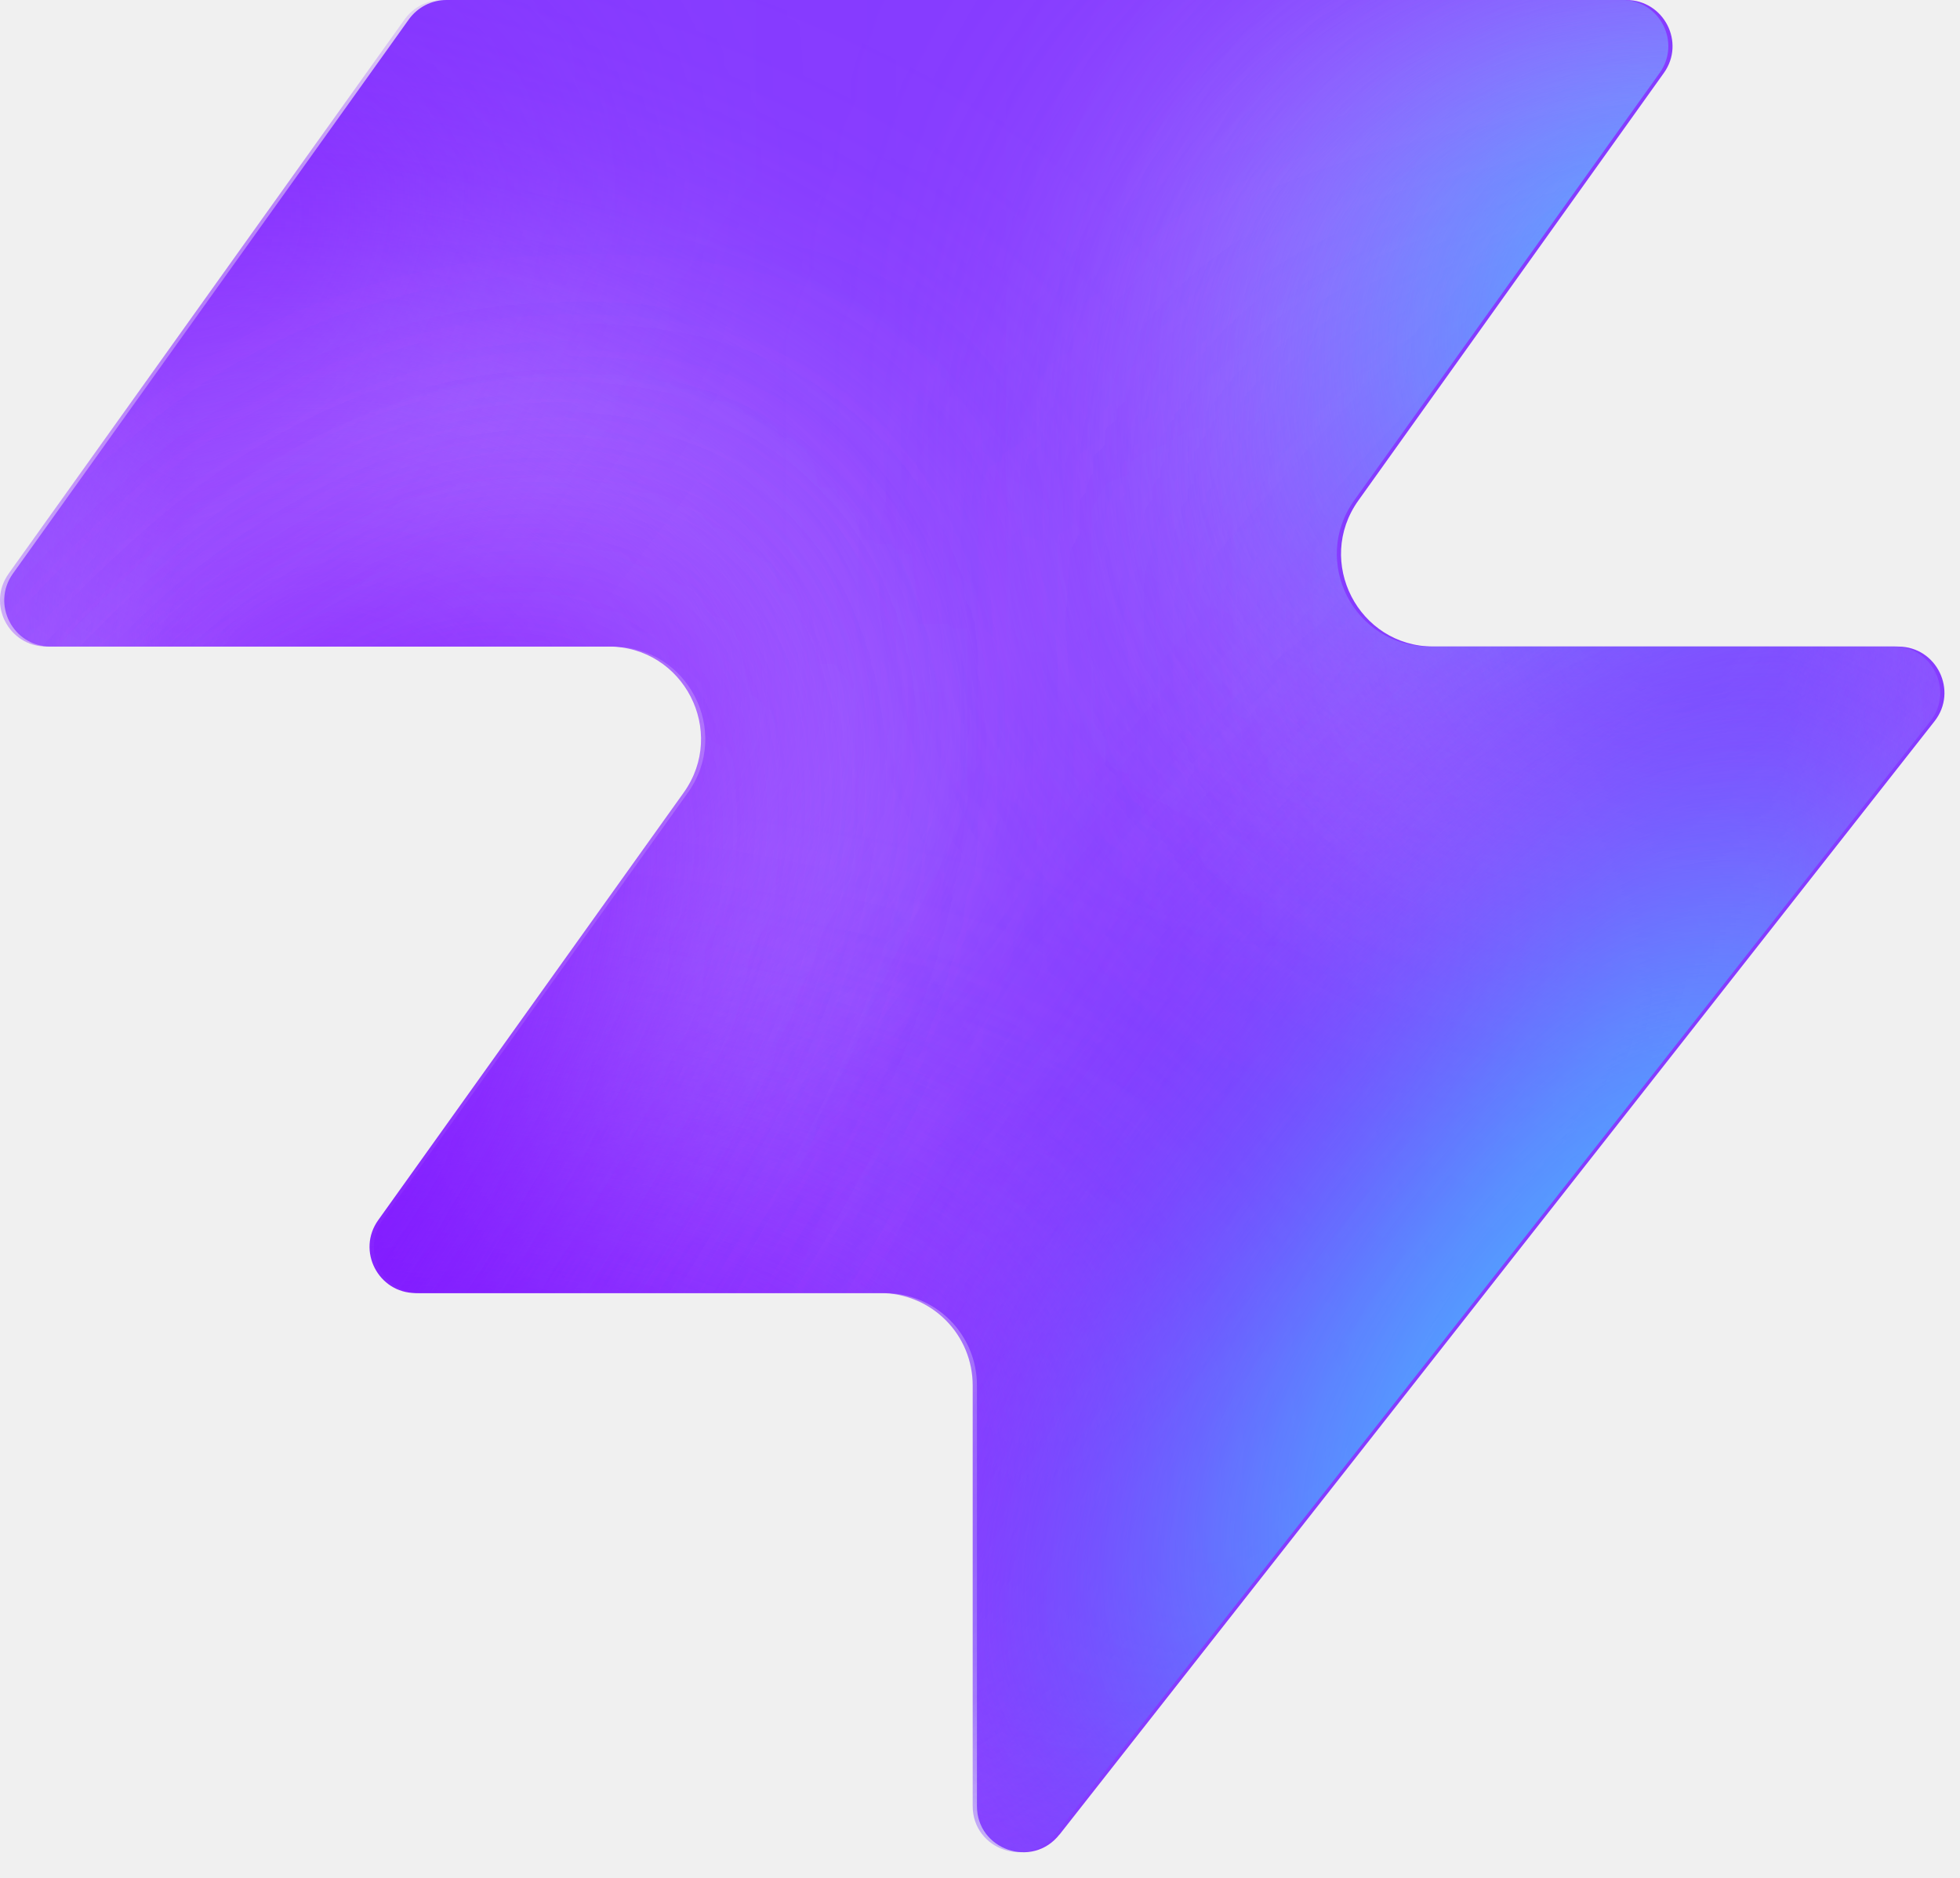
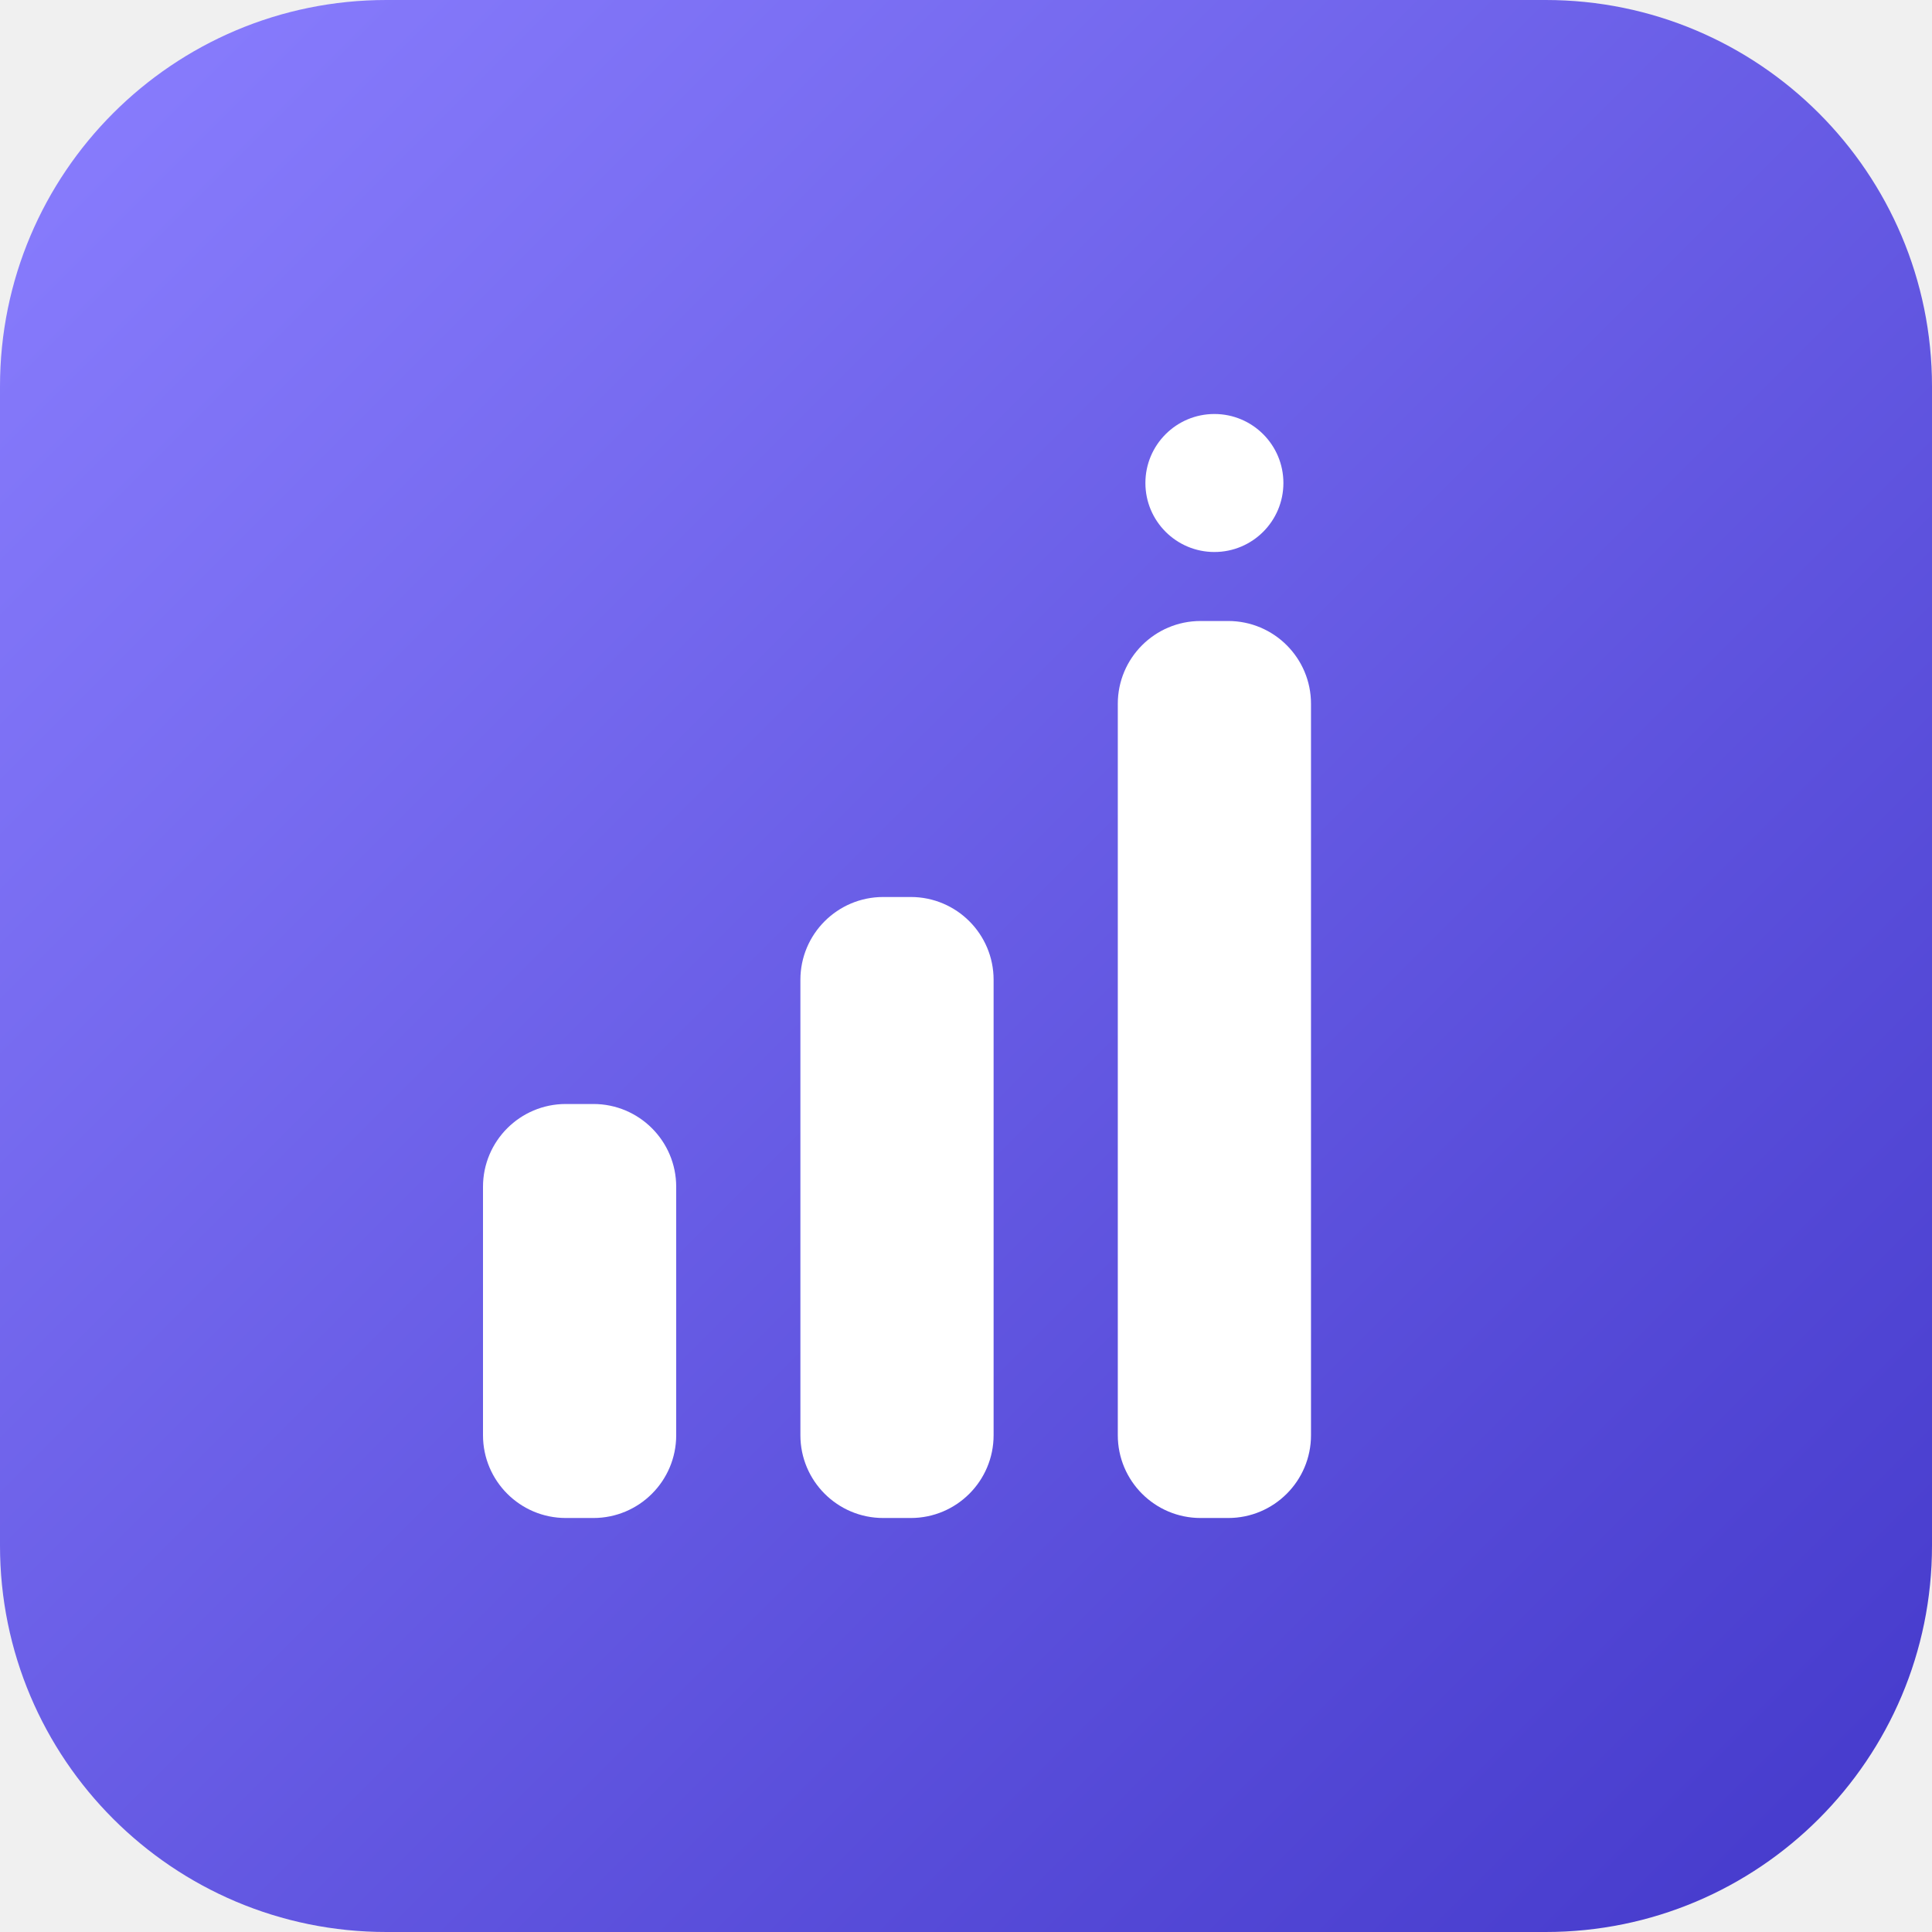
- <svg xmlns="http://www.w3.org/2000/svg" width="48" height="46" fill="none" viewBox="0 0 48 46">
-   <path fill="#863bff" d="M25.946 44.938c-.664.845-2.021.375-2.021-.698V33.937a2.26 2.26 0 0 0-2.262-2.262H10.287c-.92 0-1.456-1.04-.92-1.788l7.48-10.471c1.07-1.497 0-3.578-1.842-3.578H1.237c-.92 0-1.456-1.04-.92-1.788L10.013.474c.214-.297.556-.474.92-.474h28.894c.92 0 1.456 1.04.92 1.788l-7.48 10.471c-1.07 1.498 0 3.579 1.842 3.579h11.377c.943 0 1.473 1.088.89 1.83L25.947 44.94z" style="fill:#863bff;fill:color(display-p3 .525 .23 1);fill-opacity:1" />
-   <mask id="a" width="48" height="46" x="0" y="0" maskUnits="userSpaceOnUse" style="mask-type:alpha">
-     <path fill="#000" d="M25.842 44.938c-.664.844-2.021.375-2.021-.698V33.937a2.26 2.26 0 0 0-2.262-2.262H10.183c-.92 0-1.456-1.04-.92-1.788l7.48-10.471c1.07-1.498 0-3.579-1.842-3.579H1.133c-.92 0-1.456-1.04-.92-1.787L9.91.473c.214-.297.556-.474.92-.474h28.894c.92 0 1.456 1.04.92 1.788l-7.48 10.471c-1.07 1.498 0 3.578 1.842 3.578h11.377c.943 0 1.473 1.088.89 1.832L25.843 44.94z" style="fill:#000;fill-opacity:1" />
-   </mask>
-   <g mask="url(#a)">
-     <g filter="url(#b)">
-       <ellipse cx="5.508" cy="14.704" fill="#ede6ff" rx="5.508" ry="14.704" style="fill:#ede6ff;fill:color(display-p3 .927 .903 1);fill-opacity:1" transform="matrix(.00324 1 1 -.00324 -4.47 31.516)" />
-     </g>
-     <g filter="url(#c)">
-       <ellipse cx="10.399" cy="29.851" fill="#ede6ff" rx="10.399" ry="29.851" style="fill:#ede6ff;fill:color(display-p3 .927 .903 1);fill-opacity:1" transform="matrix(.00324 1 1 -.00324 -39.328 7.883)" />
-     </g>
-     <g filter="url(#d)">
-       <ellipse cx="5.508" cy="30.487" fill="#7e14ff" rx="5.508" ry="30.487" style="fill:#7e14ff;fill:color(display-p3 .492 .077 1);fill-opacity:1" transform="rotate(89.814 -25.913 -14.639)scale(1 -1)" />
-     </g>
-     <g filter="url(#e)">
-       <ellipse cx="5.508" cy="30.599" fill="#7e14ff" rx="5.508" ry="30.599" style="fill:#7e14ff;fill:color(display-p3 .492 .077 1);fill-opacity:1" transform="rotate(89.814 -32.644 -3.334)scale(1 -1)" />
-     </g>
-     <g filter="url(#f)">
-       <ellipse cx="5.508" cy="30.599" fill="#7e14ff" rx="5.508" ry="30.599" style="fill:#7e14ff;fill:color(display-p3 .492 .077 1);fill-opacity:1" transform="matrix(.00324 1 1 -.00324 -34.34 30.47)" />
-     </g>
-     <g filter="url(#g)">
-       <ellipse cx="14.072" cy="22.078" fill="#ede6ff" rx="14.072" ry="22.078" style="fill:#ede6ff;fill:color(display-p3 .927 .903 1);fill-opacity:1" transform="rotate(93.35 24.506 48.493)scale(-1 1)" />
-     </g>
-     <g filter="url(#h)">
-       <ellipse cx="3.47" cy="21.501" fill="#7e14ff" rx="3.47" ry="21.501" style="fill:#7e14ff;fill:color(display-p3 .492 .077 1);fill-opacity:1" transform="rotate(89.009 28.708 47.59)scale(-1 1)" />
-     </g>
-     <g filter="url(#i)">
-       <ellipse cx="3.47" cy="21.501" fill="#7e14ff" rx="3.47" ry="21.501" style="fill:#7e14ff;fill:color(display-p3 .492 .077 1);fill-opacity:1" transform="rotate(89.009 28.708 47.59)scale(-1 1)" />
-     </g>
-     <g filter="url(#j)">
-       <ellipse cx=".387" cy="8.972" fill="#7e14ff" rx="4.407" ry="29.108" style="fill:#7e14ff;fill:color(display-p3 .492 .077 1);fill-opacity:1" transform="rotate(39.51 .387 8.972)" />
-     </g>
-     <g filter="url(#k)">
-       <ellipse cx="47.523" cy="-6.092" fill="#7e14ff" rx="4.407" ry="29.108" style="fill:#7e14ff;fill:color(display-p3 .492 .077 1);fill-opacity:1" transform="rotate(37.892 47.523 -6.092)" />
-     </g>
-     <g filter="url(#l)">
-       <ellipse cx="41.412" cy="6.333" fill="#47bfff" rx="5.971" ry="9.665" style="fill:#47bfff;fill:color(display-p3 .28 .748 1);fill-opacity:1" transform="rotate(37.892 41.412 6.333)" />
-     </g>
-     <g filter="url(#m)">
-       <ellipse cx="-1.879" cy="38.332" fill="#7e14ff" rx="4.407" ry="29.108" style="fill:#7e14ff;fill:color(display-p3 .492 .077 1);fill-opacity:1" transform="rotate(37.892 -1.88 38.332)" />
-     </g>
-     <g filter="url(#n)">
-       <ellipse cx="-1.879" cy="38.332" fill="#7e14ff" rx="4.407" ry="29.108" style="fill:#7e14ff;fill:color(display-p3 .492 .077 1);fill-opacity:1" transform="rotate(37.892 -1.88 38.332)" />
-     </g>
-     <g filter="url(#o)">
-       <ellipse cx="35.651" cy="29.907" fill="#7e14ff" rx="4.407" ry="29.108" style="fill:#7e14ff;fill:color(display-p3 .492 .077 1);fill-opacity:1" transform="rotate(37.892 35.651 29.907)" />
-     </g>
-     <g filter="url(#p)">
-       <ellipse cx="38.418" cy="32.4" fill="#47bfff" rx="5.971" ry="15.297" style="fill:#47bfff;fill:color(display-p3 .28 .748 1);fill-opacity:1" transform="rotate(37.892 38.418 32.4)" />
-     </g>
-   </g>
+ <svg xmlns="http://www.w3.org/2000/svg" width="140" height="140" viewBox="0 0 140 140">
  <defs>
-     <filter id="b" width="60.045" height="41.654" x="-19.77" y="16.149" color-interpolation-filters="sRGB" filterUnits="userSpaceOnUse">
-       <feFlood flood-opacity="0" result="BackgroundImageFix" />
-       <feBlend in="SourceGraphic" in2="BackgroundImageFix" result="shape" />
-       <feGaussianBlur result="effect1_foregroundBlur_2002_17158" stdDeviation="7.659" />
-     </filter>
-     <filter id="c" width="90.34" height="51.437" x="-54.613" y="-7.533" color-interpolation-filters="sRGB" filterUnits="userSpaceOnUse">
-       <feFlood flood-opacity="0" result="BackgroundImageFix" />
-       <feBlend in="SourceGraphic" in2="BackgroundImageFix" result="shape" />
-       <feGaussianBlur result="effect1_foregroundBlur_2002_17158" stdDeviation="7.659" />
-     </filter>
-     <filter id="d" width="79.355" height="29.4" x="-49.64" y="2.03" color-interpolation-filters="sRGB" filterUnits="userSpaceOnUse">
-       <feFlood flood-opacity="0" result="BackgroundImageFix" />
-       <feBlend in="SourceGraphic" in2="BackgroundImageFix" result="shape" />
-       <feGaussianBlur result="effect1_foregroundBlur_2002_17158" stdDeviation="4.596" />
-     </filter>
-     <filter id="e" width="79.579" height="29.4" x="-45.045" y="20.029" color-interpolation-filters="sRGB" filterUnits="userSpaceOnUse">
-       <feFlood flood-opacity="0" result="BackgroundImageFix" />
-       <feBlend in="SourceGraphic" in2="BackgroundImageFix" result="shape" />
-       <feGaussianBlur result="effect1_foregroundBlur_2002_17158" stdDeviation="4.596" />
-     </filter>
-     <filter id="f" width="79.579" height="29.4" x="-43.513" y="21.178" color-interpolation-filters="sRGB" filterUnits="userSpaceOnUse">
-       <feFlood flood-opacity="0" result="BackgroundImageFix" />
-       <feBlend in="SourceGraphic" in2="BackgroundImageFix" result="shape" />
-       <feGaussianBlur result="effect1_foregroundBlur_2002_17158" stdDeviation="4.596" />
-     </filter>
-     <filter id="g" width="74.749" height="58.852" x="15.756" y="-17.901" color-interpolation-filters="sRGB" filterUnits="userSpaceOnUse">
-       <feFlood flood-opacity="0" result="BackgroundImageFix" />
-       <feBlend in="SourceGraphic" in2="BackgroundImageFix" result="shape" />
-       <feGaussianBlur result="effect1_foregroundBlur_2002_17158" stdDeviation="7.659" />
-     </filter>
-     <filter id="h" width="61.377" height="25.362" x="23.548" y="2.284" color-interpolation-filters="sRGB" filterUnits="userSpaceOnUse">
-       <feFlood flood-opacity="0" result="BackgroundImageFix" />
-       <feBlend in="SourceGraphic" in2="BackgroundImageFix" result="shape" />
-       <feGaussianBlur result="effect1_foregroundBlur_2002_17158" stdDeviation="4.596" />
-     </filter>
-     <filter id="i" width="61.377" height="25.362" x="23.548" y="2.284" color-interpolation-filters="sRGB" filterUnits="userSpaceOnUse">
-       <feFlood flood-opacity="0" result="BackgroundImageFix" />
-       <feBlend in="SourceGraphic" in2="BackgroundImageFix" result="shape" />
-       <feGaussianBlur result="effect1_foregroundBlur_2002_17158" stdDeviation="4.596" />
-     </filter>
-     <filter id="j" width="56.045" height="63.649" x="-27.636" y="-22.853" color-interpolation-filters="sRGB" filterUnits="userSpaceOnUse">
-       <feFlood flood-opacity="0" result="BackgroundImageFix" />
-       <feBlend in="SourceGraphic" in2="BackgroundImageFix" result="shape" />
-       <feGaussianBlur result="effect1_foregroundBlur_2002_17158" stdDeviation="4.596" />
-     </filter>
-     <filter id="k" width="54.814" height="64.646" x="20.116" y="-38.415" color-interpolation-filters="sRGB" filterUnits="userSpaceOnUse">
-       <feFlood flood-opacity="0" result="BackgroundImageFix" />
-       <feBlend in="SourceGraphic" in2="BackgroundImageFix" result="shape" />
-       <feGaussianBlur result="effect1_foregroundBlur_2002_17158" stdDeviation="4.596" />
-     </filter>
-     <filter id="l" width="33.541" height="35.313" x="24.641" y="-11.323" color-interpolation-filters="sRGB" filterUnits="userSpaceOnUse">
-       <feFlood flood-opacity="0" result="BackgroundImageFix" />
-       <feBlend in="SourceGraphic" in2="BackgroundImageFix" result="shape" />
-       <feGaussianBlur result="effect1_foregroundBlur_2002_17158" stdDeviation="4.596" />
-     </filter>
-     <filter id="m" width="54.814" height="64.646" x="-29.286" y="6.009" color-interpolation-filters="sRGB" filterUnits="userSpaceOnUse">
-       <feFlood flood-opacity="0" result="BackgroundImageFix" />
-       <feBlend in="SourceGraphic" in2="BackgroundImageFix" result="shape" />
-       <feGaussianBlur result="effect1_foregroundBlur_2002_17158" stdDeviation="4.596" />
-     </filter>
-     <filter id="n" width="54.814" height="64.646" x="-29.286" y="6.009" color-interpolation-filters="sRGB" filterUnits="userSpaceOnUse">
-       <feFlood flood-opacity="0" result="BackgroundImageFix" />
-       <feBlend in="SourceGraphic" in2="BackgroundImageFix" result="shape" />
-       <feGaussianBlur result="effect1_foregroundBlur_2002_17158" stdDeviation="4.596" />
-     </filter>
-     <filter id="o" width="54.814" height="64.646" x="8.244" y="-2.416" color-interpolation-filters="sRGB" filterUnits="userSpaceOnUse">
-       <feFlood flood-opacity="0" result="BackgroundImageFix" />
-       <feBlend in="SourceGraphic" in2="BackgroundImageFix" result="shape" />
-       <feGaussianBlur result="effect1_foregroundBlur_2002_17158" stdDeviation="4.596" />
-     </filter>
-     <filter id="p" width="39.409" height="43.623" x="18.713" y="10.588" color-interpolation-filters="sRGB" filterUnits="userSpaceOnUse">
-       <feFlood flood-opacity="0" result="BackgroundImageFix" />
-       <feBlend in="SourceGraphic" in2="BackgroundImageFix" result="shape" />
-       <feGaussianBlur result="effect1_foregroundBlur_2002_17158" stdDeviation="4.596" />
-     </filter>
+     <linearGradient id="grad" x1="0%" y1="0%" x2="100%" y2="100%">
+       <stop offset="0%" stop-color="#8B7FFF" />
+       <stop offset="100%" stop-color="#4338CA" />
+     </linearGradient>
  </defs>
+   <rect width="140" height="140" rx="28" fill="url(#grad)" />
+   <rect x="35" y="80" width="14" height="30" rx="6" fill="white" />
+   <rect x="58" y="65" width="14" height="45" rx="6" fill="white" />
+   <rect x="81" y="45" width="14" height="65" rx="6" fill="white" />
+   <circle cx="88" cy="35" r="5" fill="white" />
</svg>
